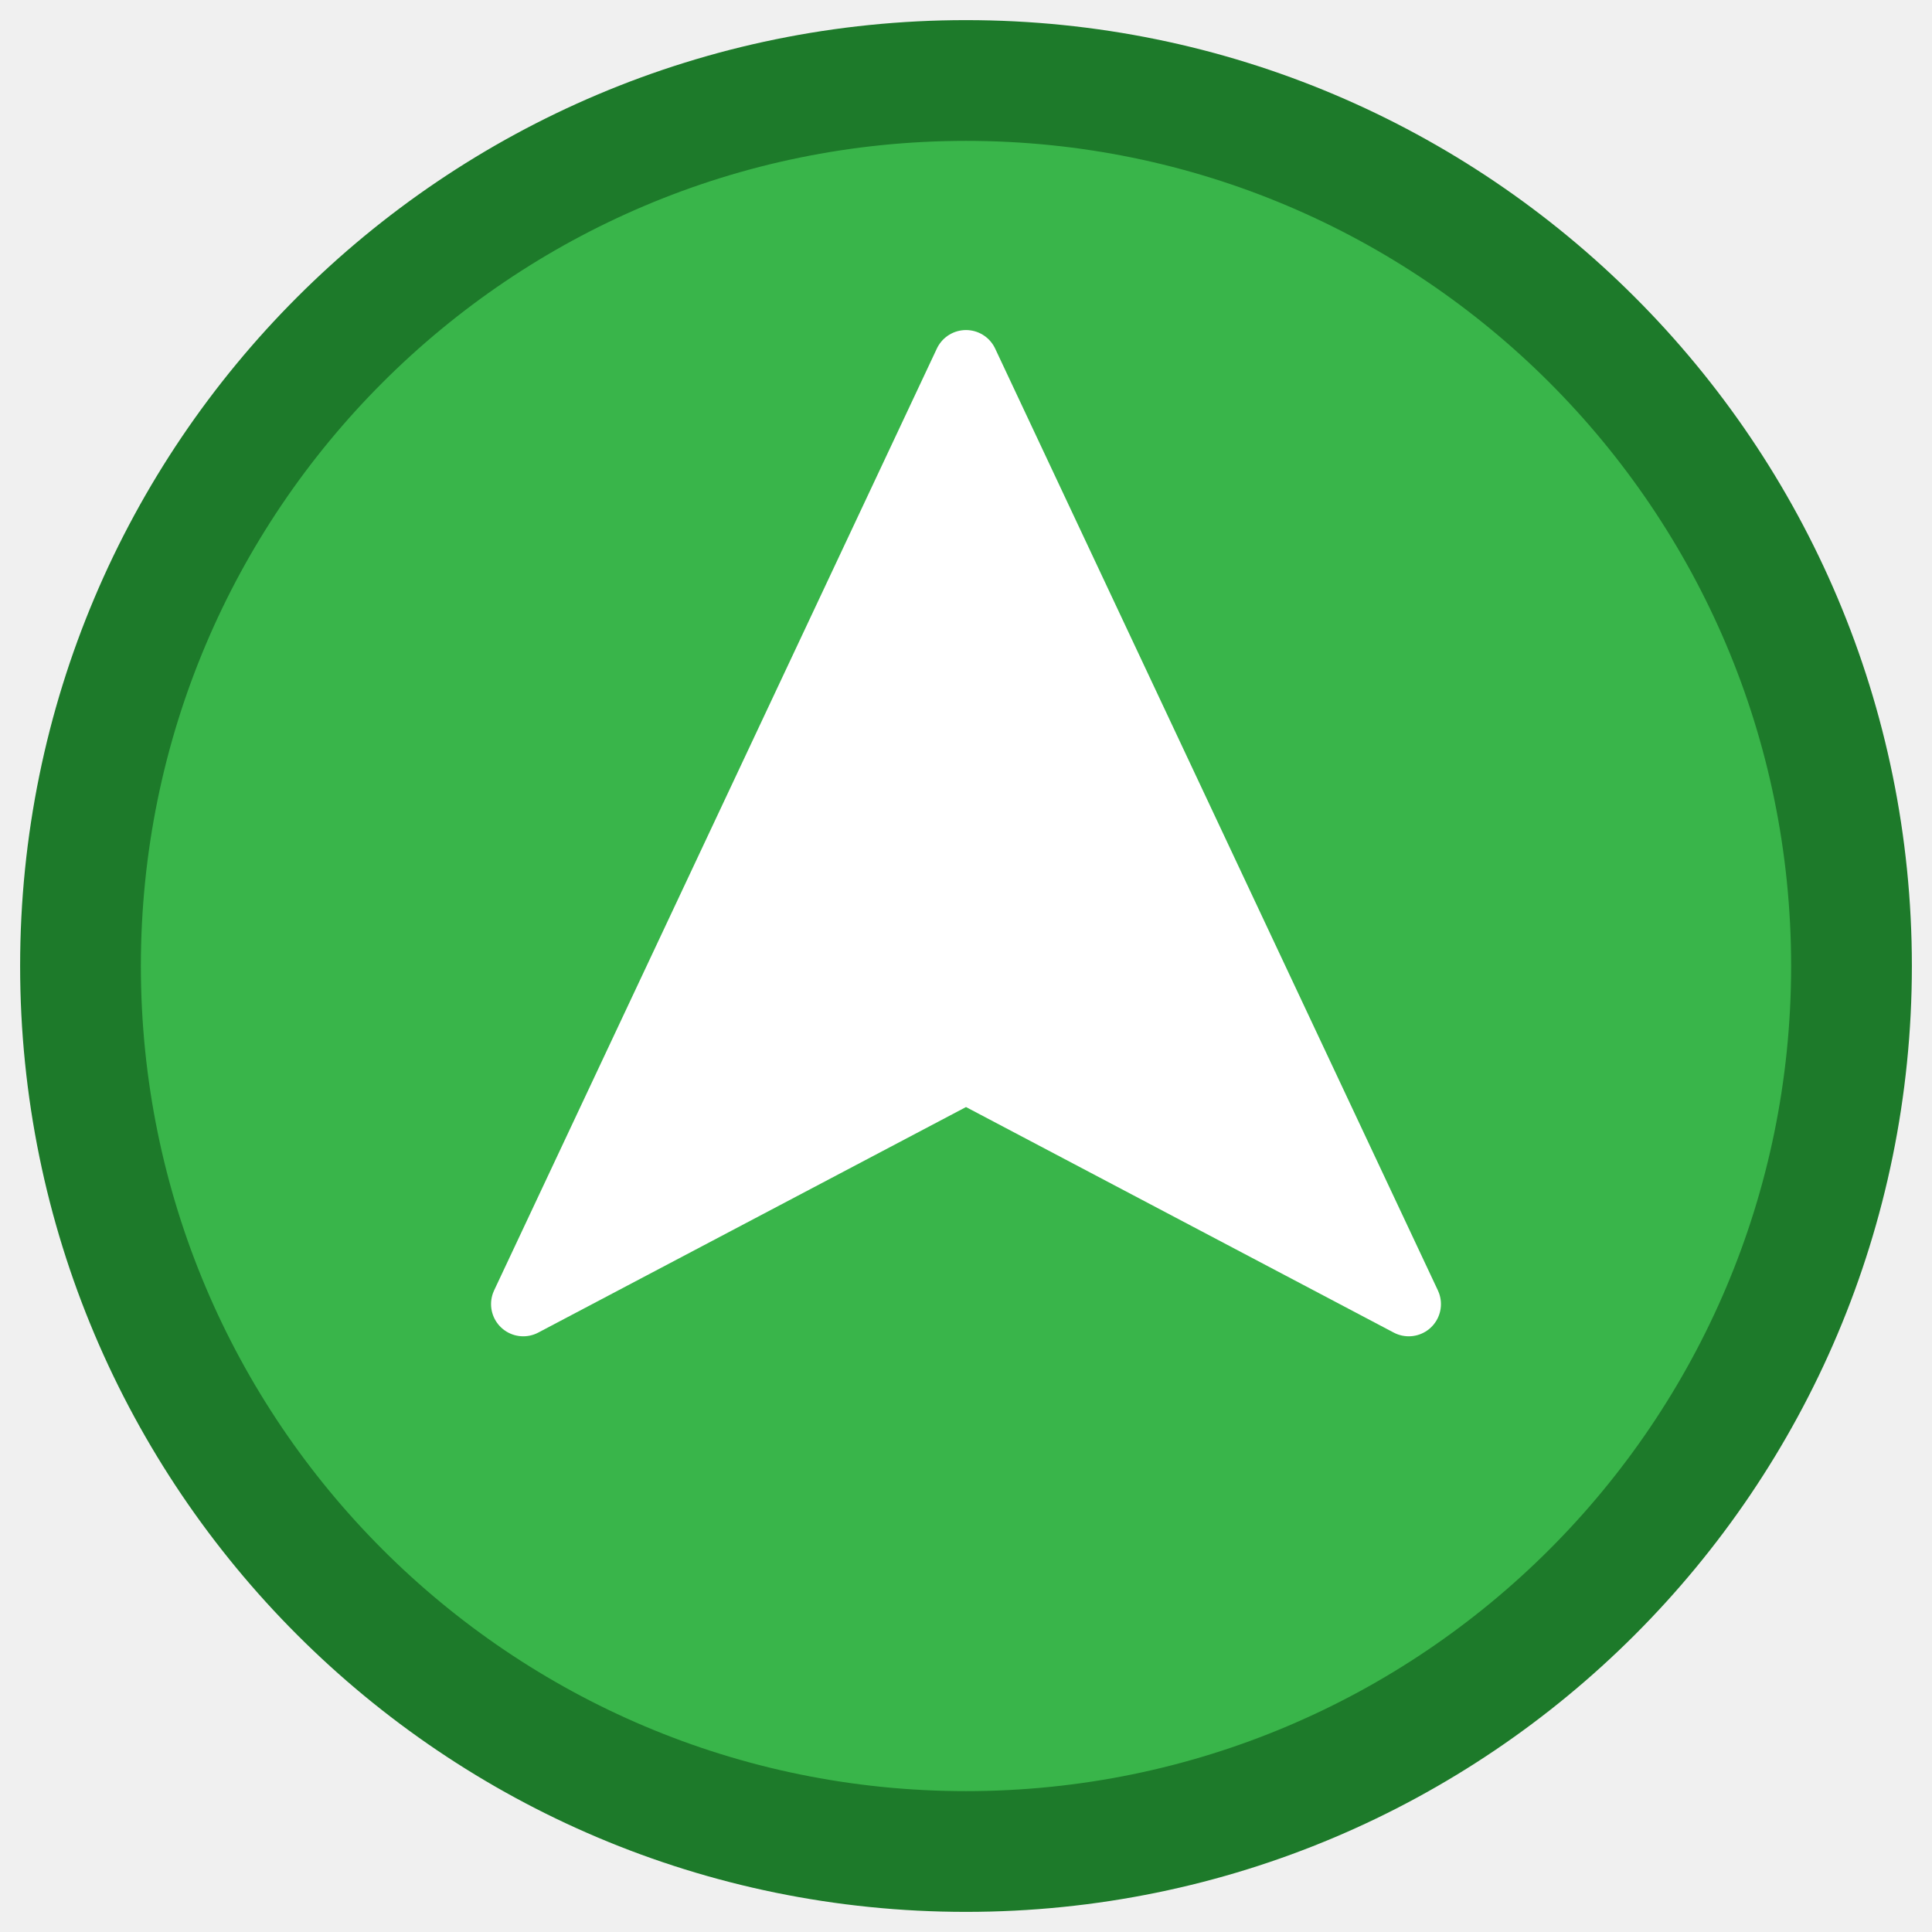
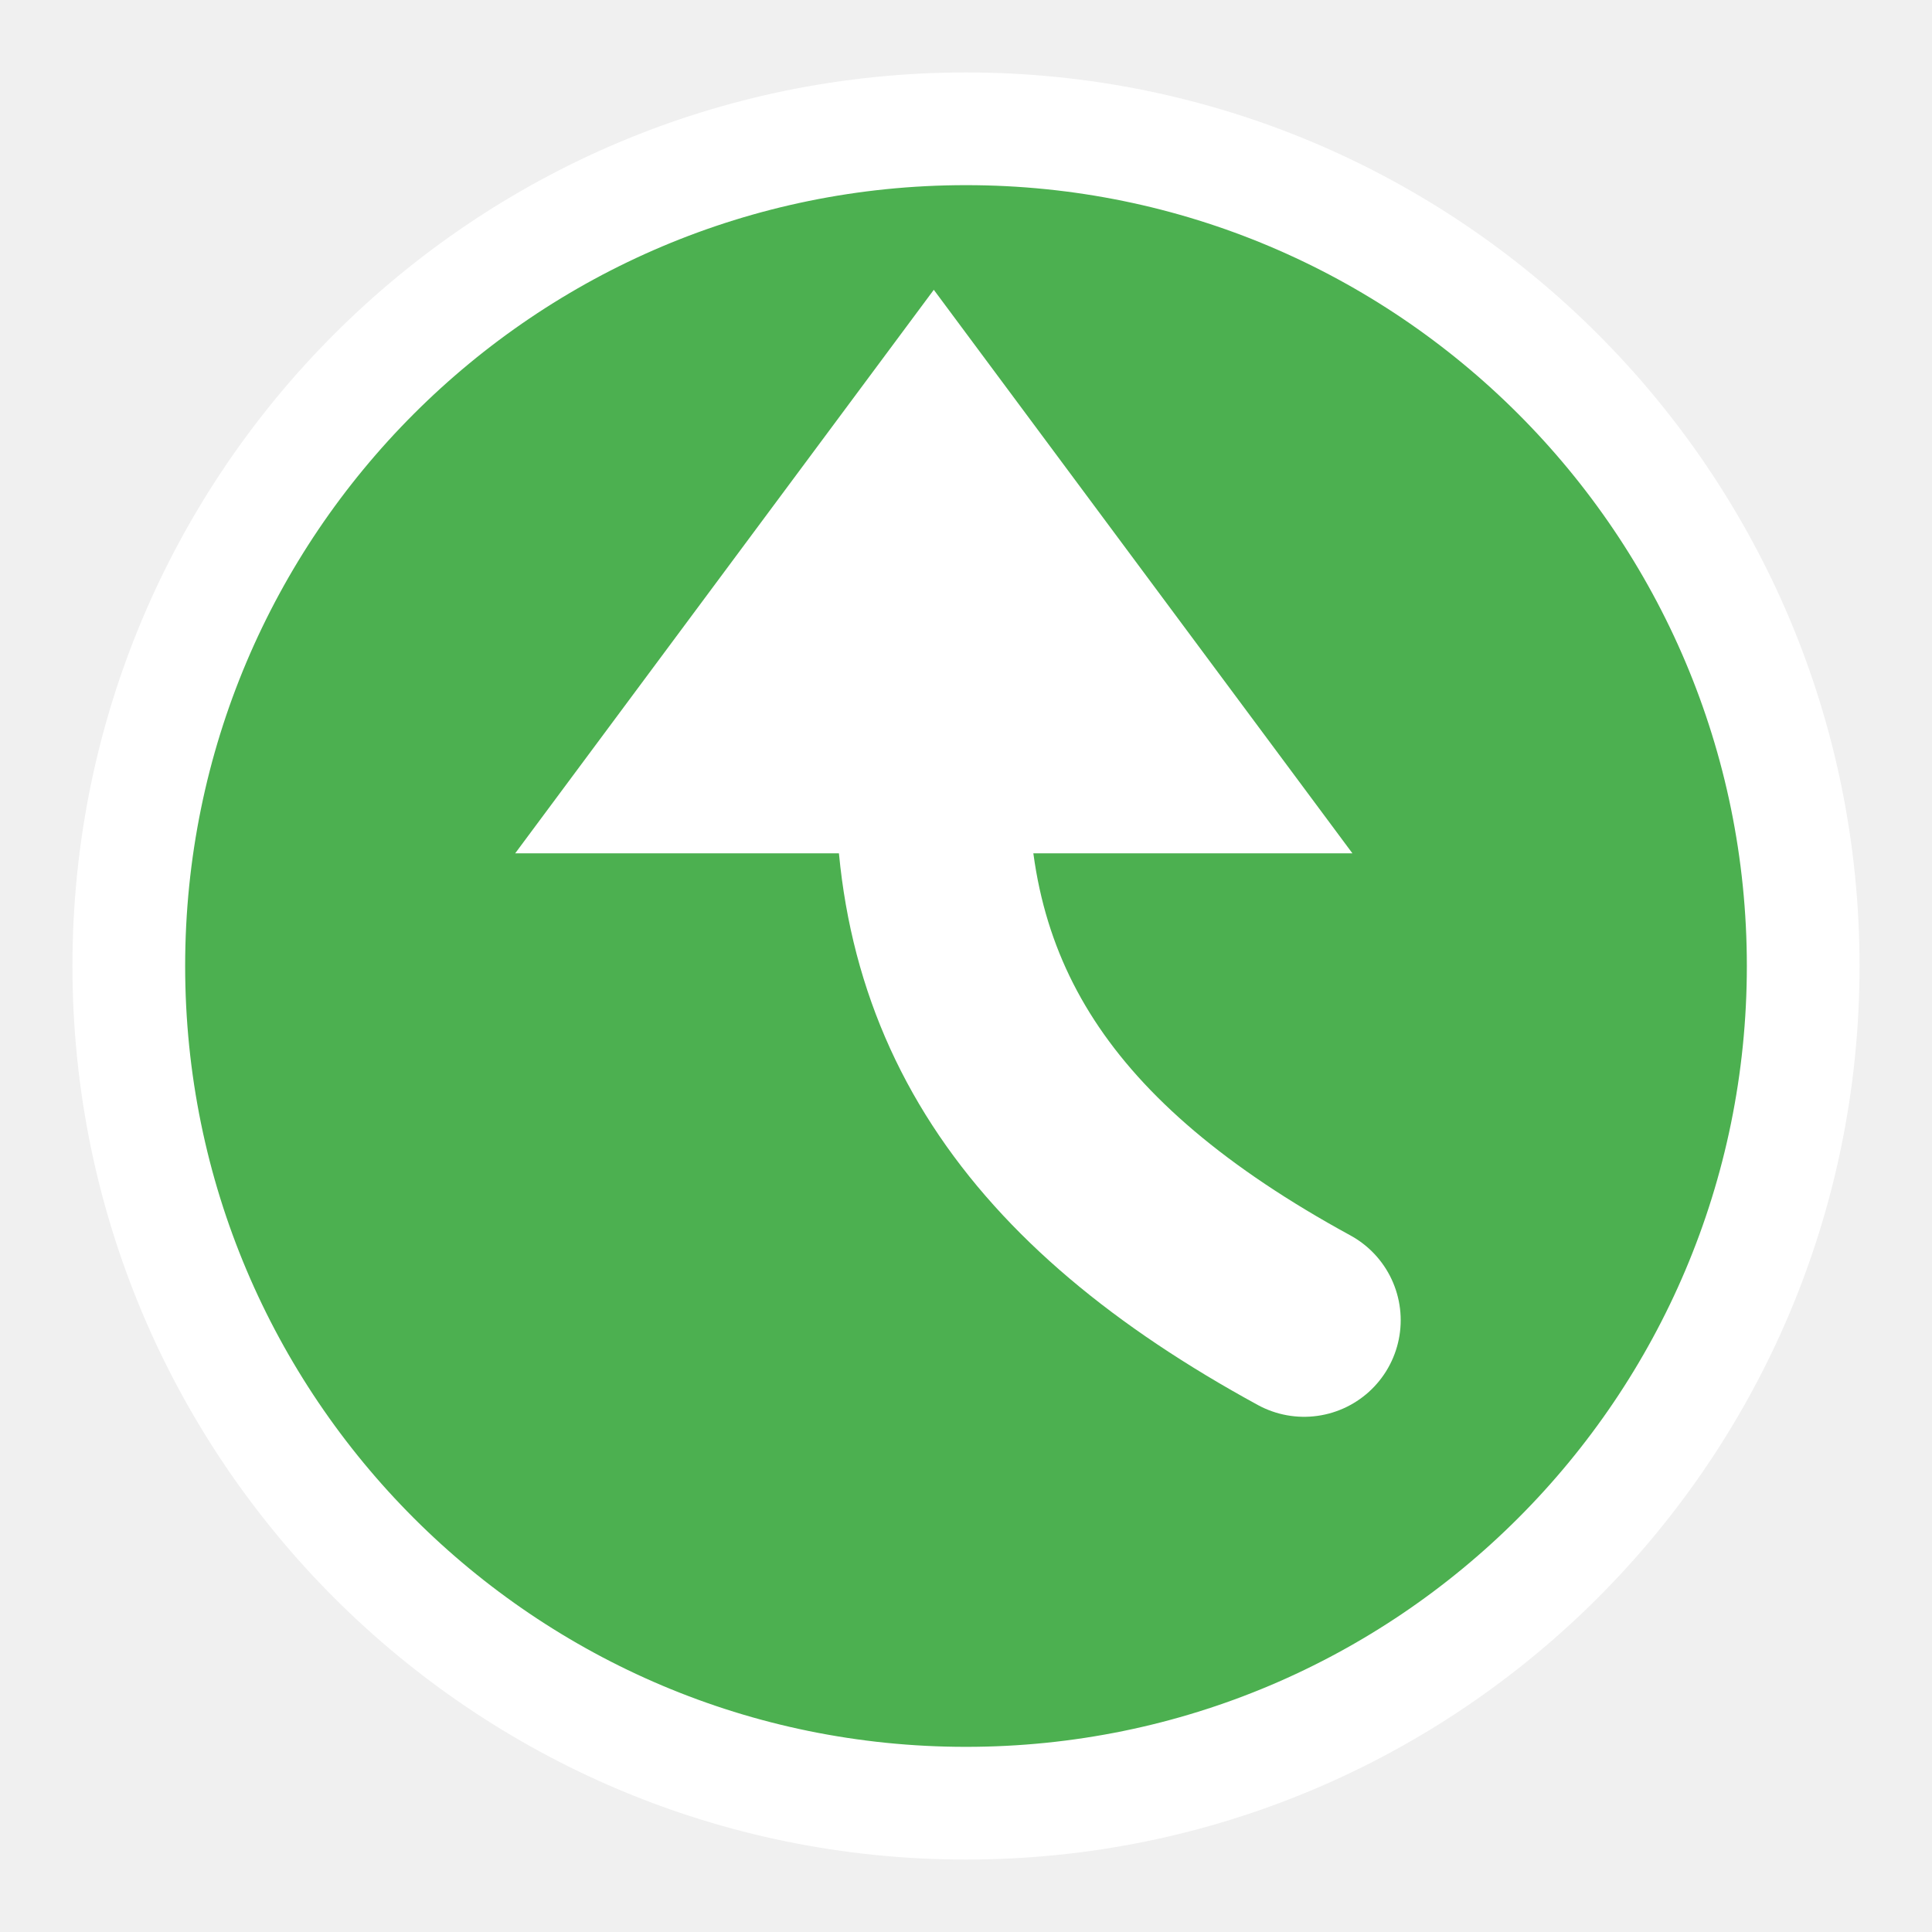
<svg xmlns="http://www.w3.org/2000/svg" viewBox="0 0 24 24" width="24" height="24">
-   <circle cx="12" cy="12" r="11" fill="#39b54a" stroke="#1d7a2a" stroke-width="1.5" />
-   <path d="M12 4.5 17.5 16.2 12 13.3 6.5 16.2Z" fill="#fff" stroke="#fff" stroke-width=".8" stroke-linejoin="round" />
+   <circle cx="12" cy="12" r="11" fill="#4cb050" />
+   <circle cx="12" cy="12" r="10.4" fill="none" stroke="#fff" stroke-width="1.4" />
+   <path d="M11.6 9.2c-.2 3.2 1.3 5.4 4.6 7.2" fill="none" stroke="#fff" stroke-width="2.4" stroke-linecap="round" />
+   <path d="M11.6 3.6 6.4 10.6h10.4Z" fill="#fff" />
</svg>
